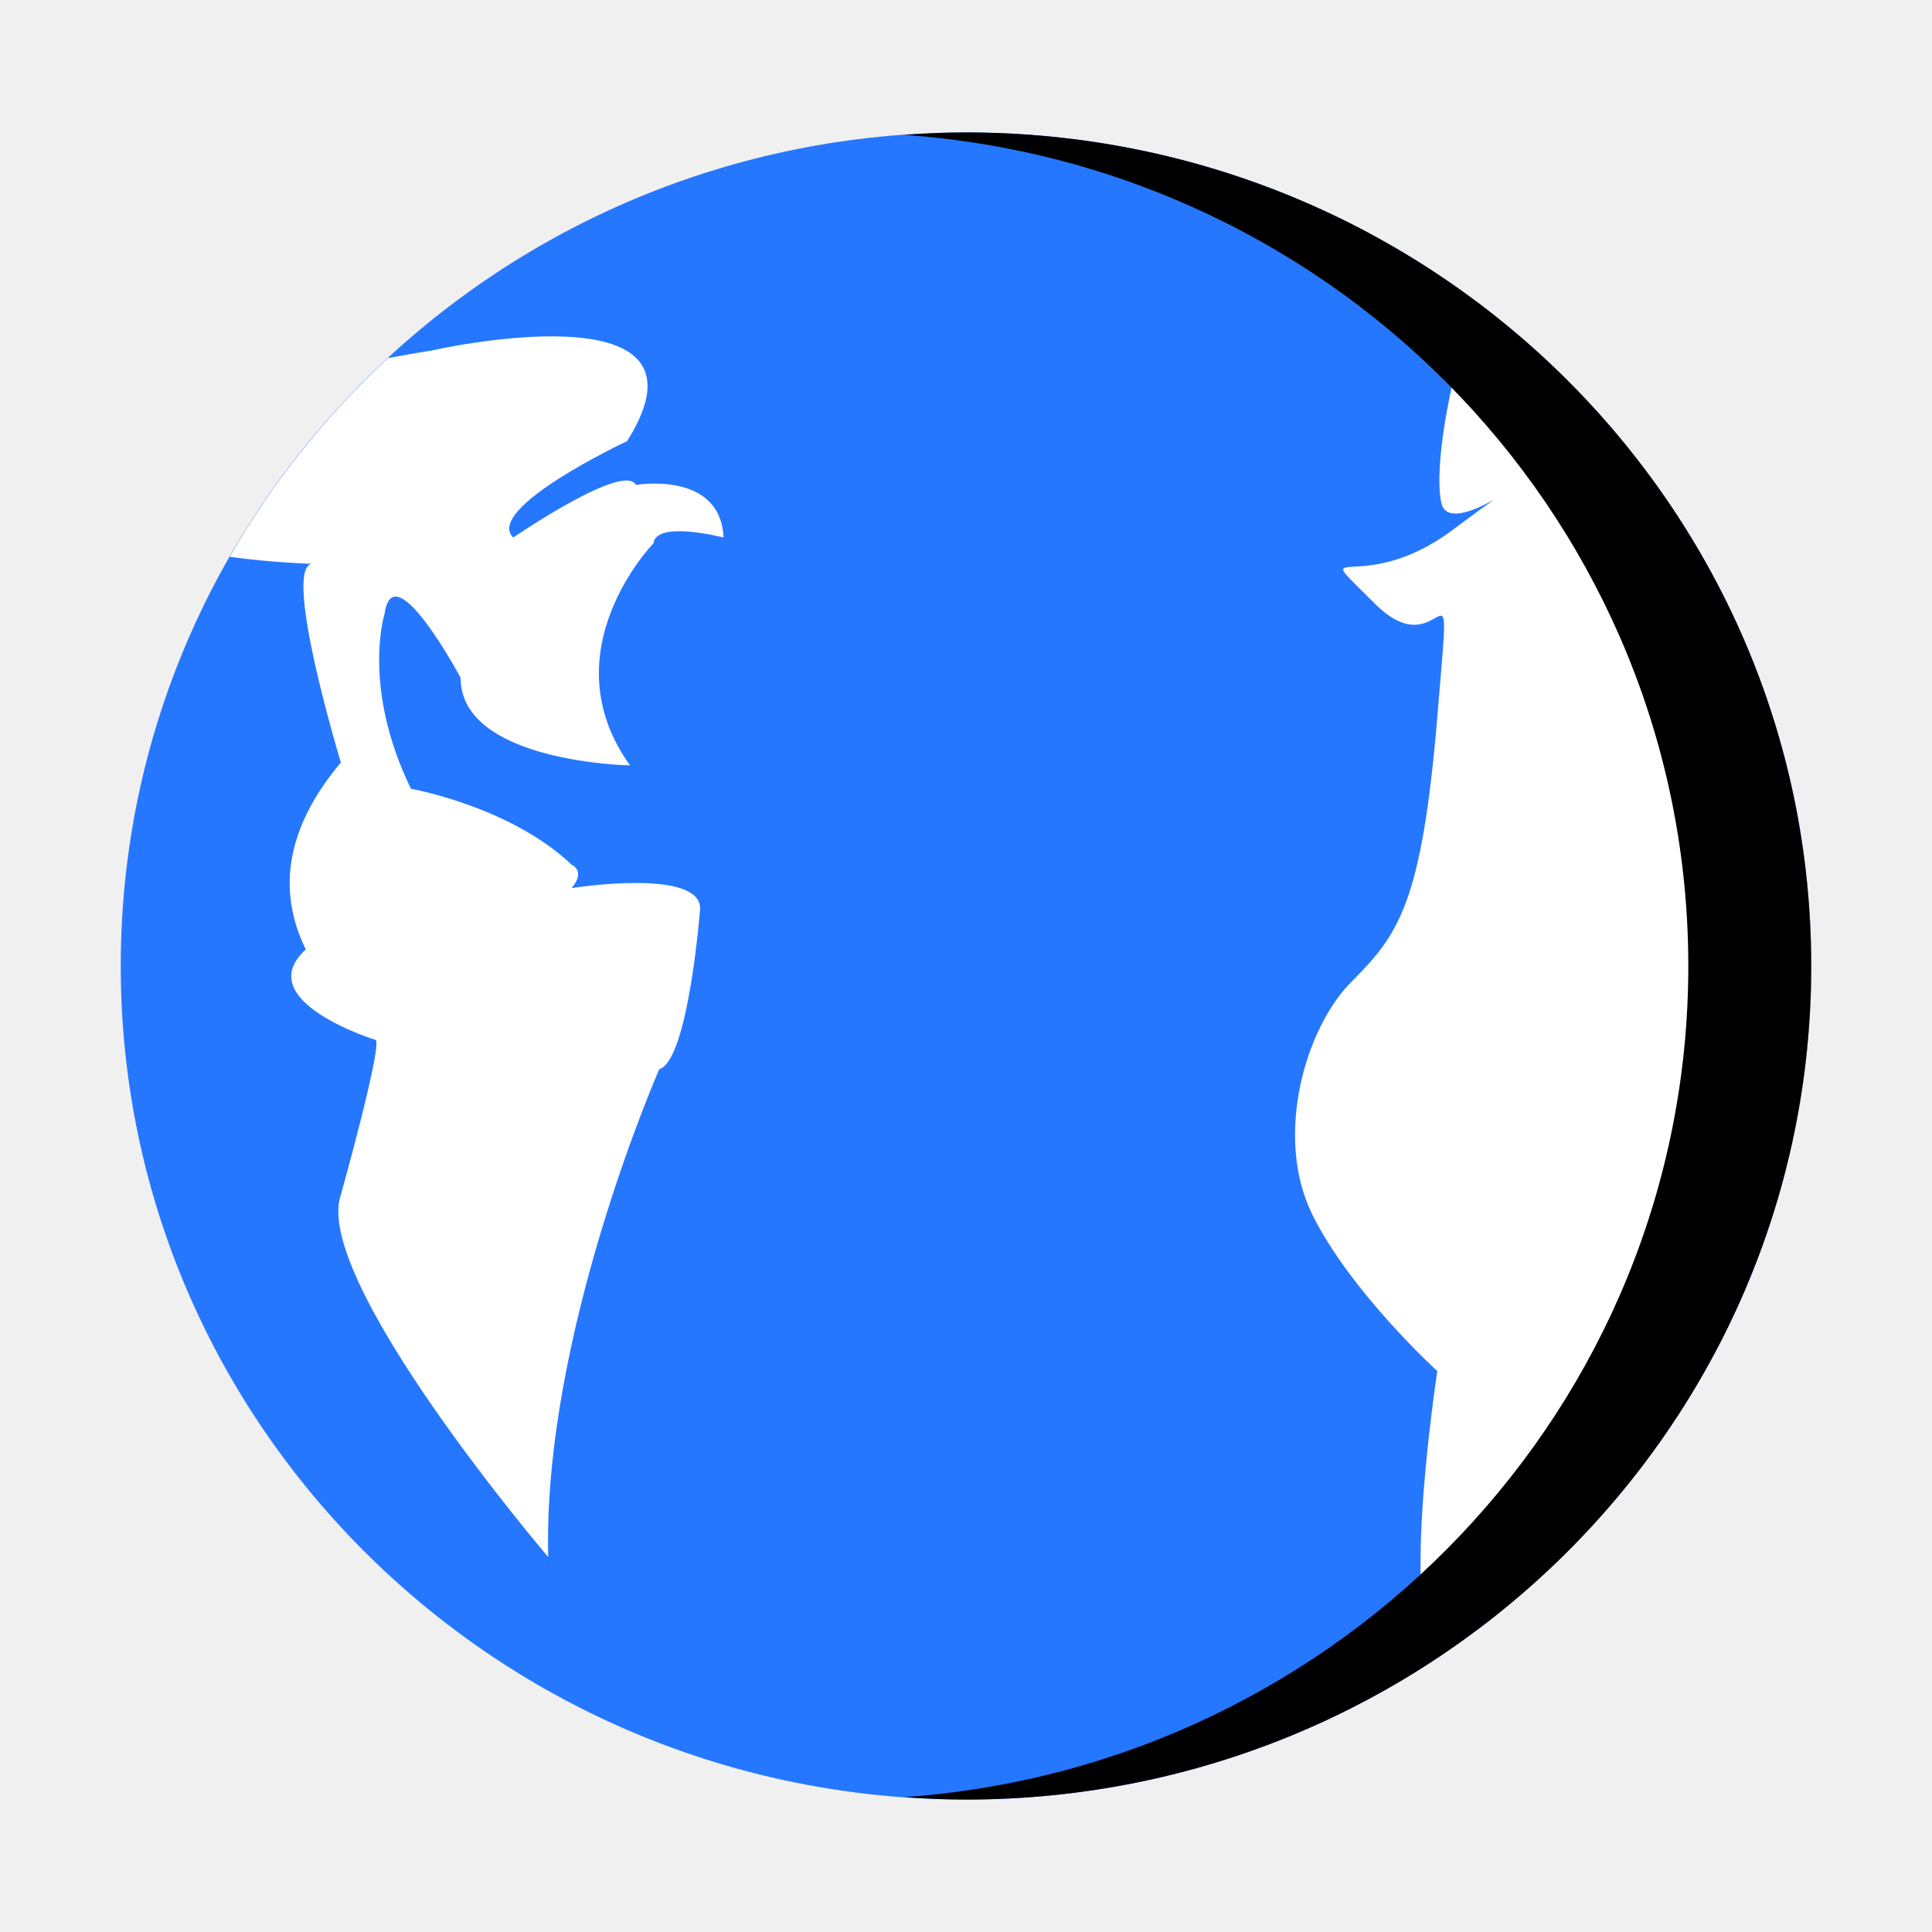
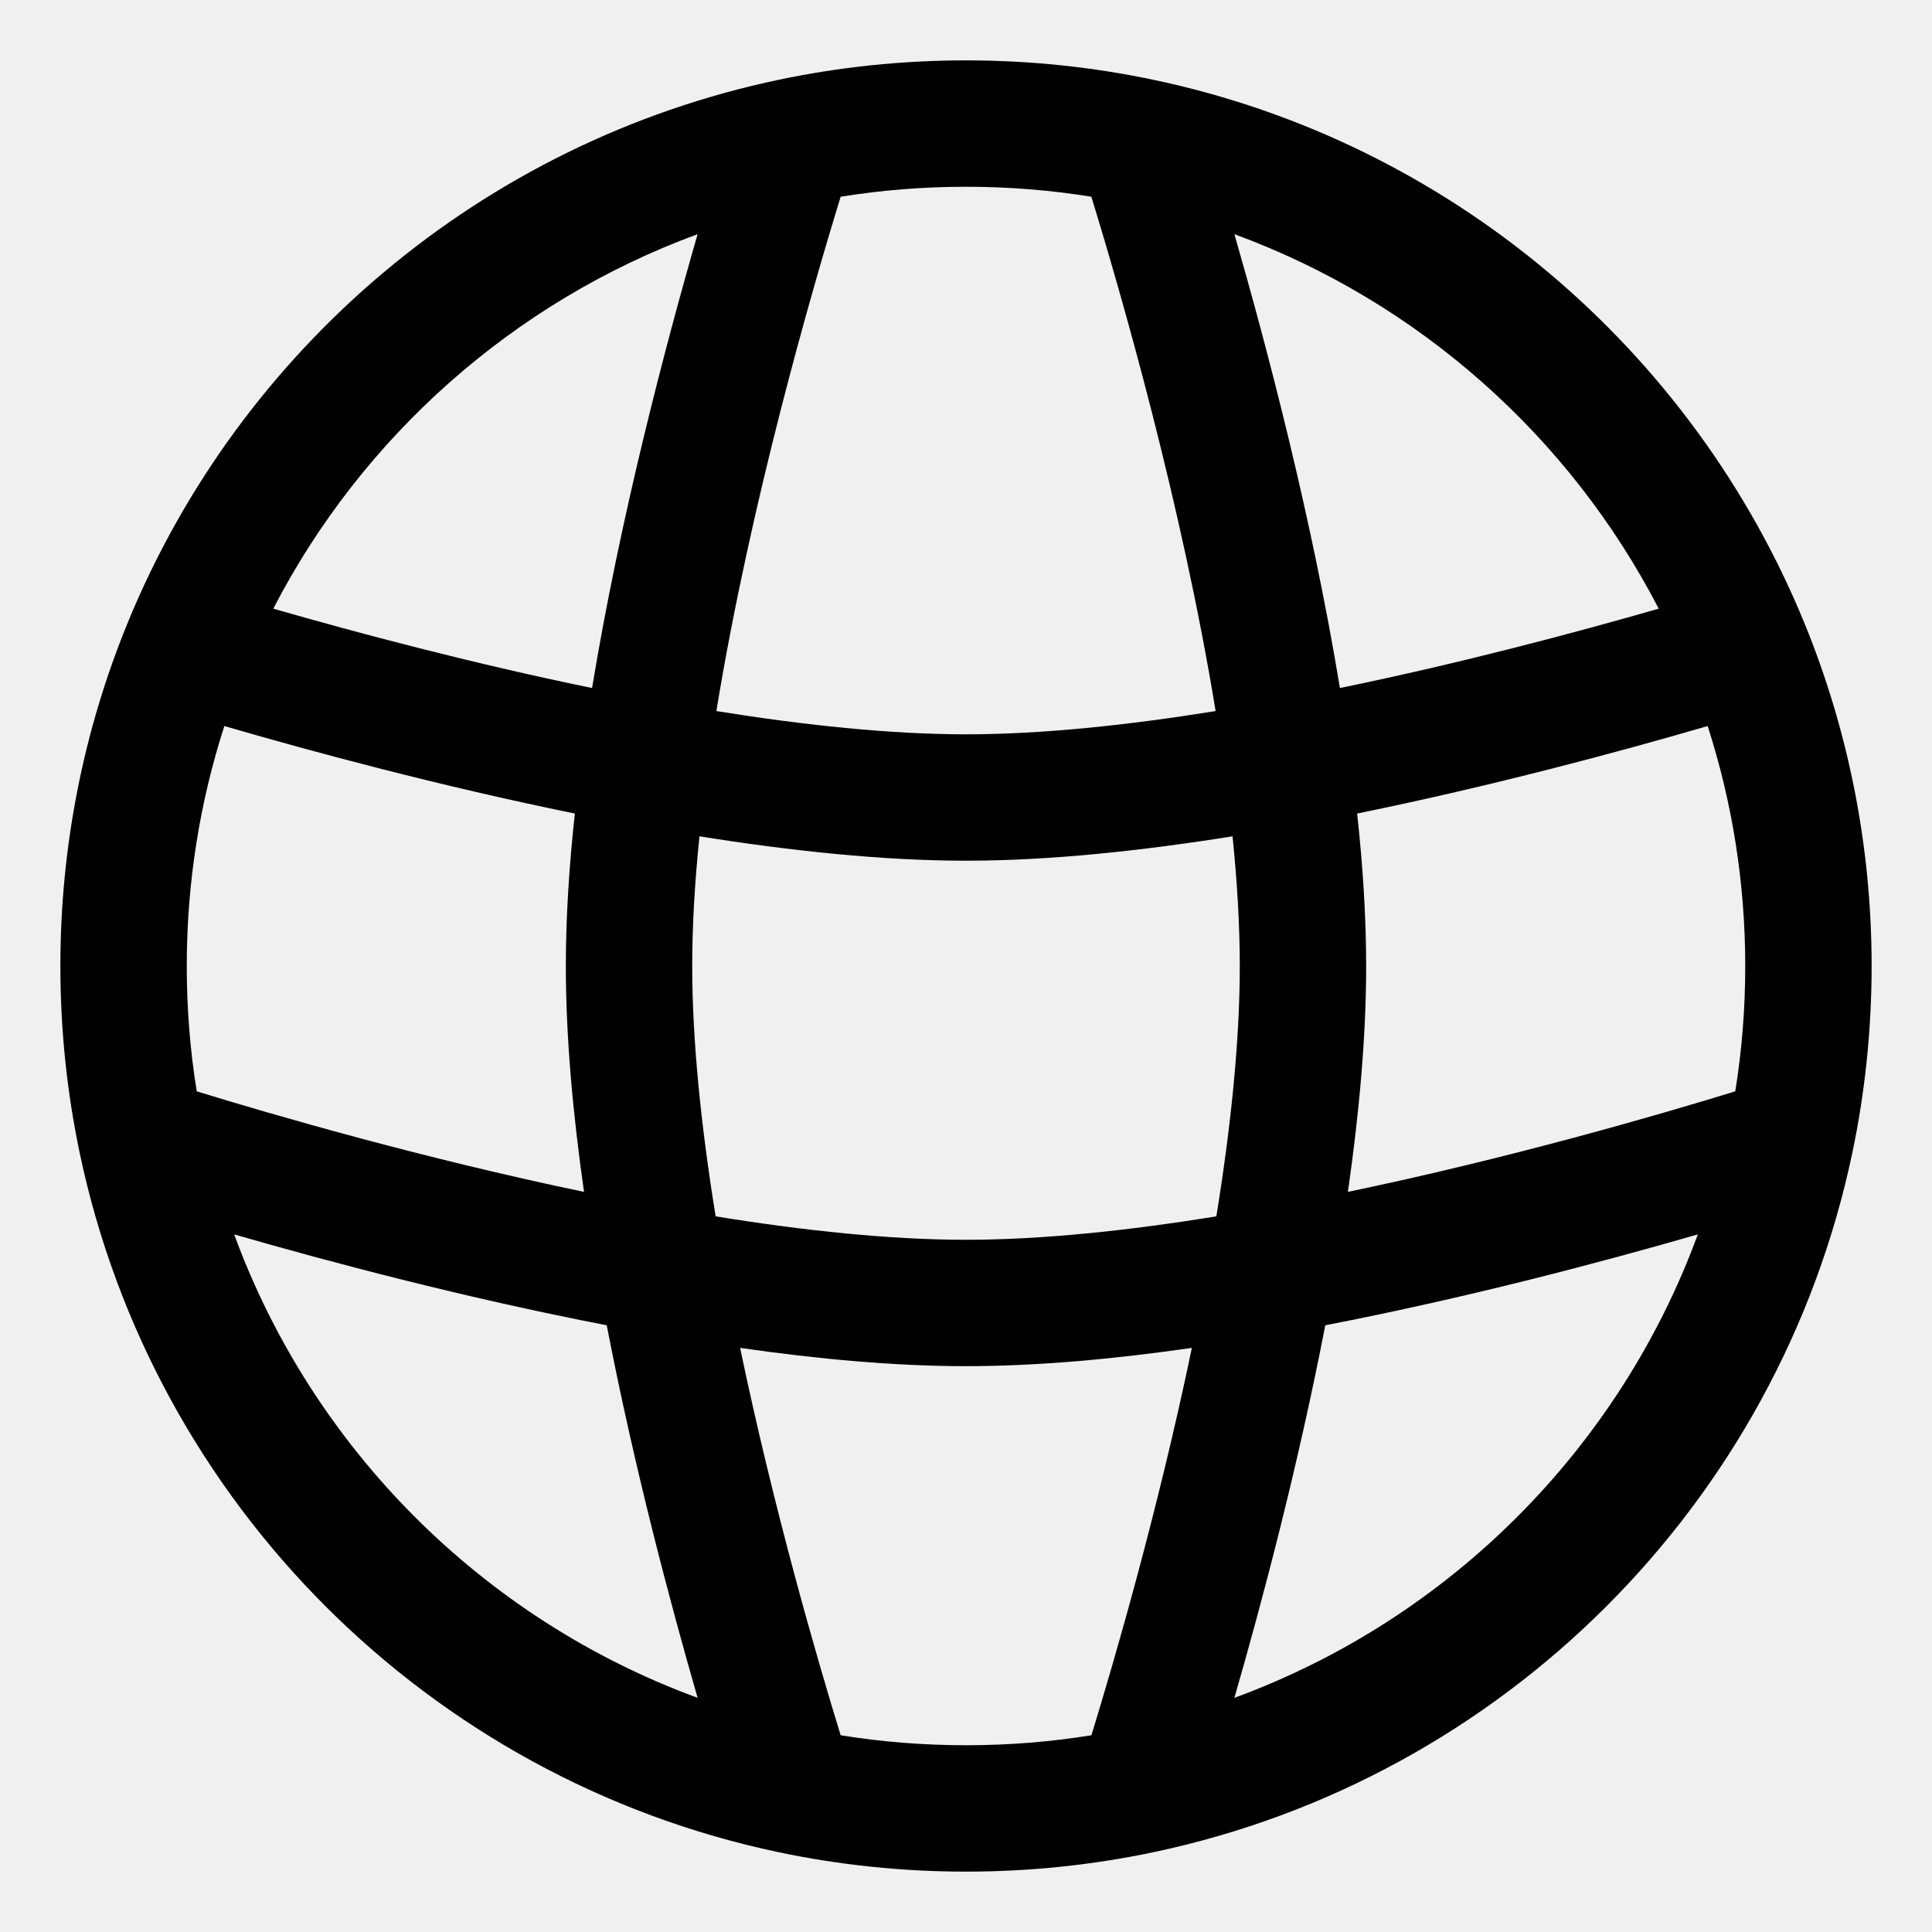
- <svg xmlns="http://www.w3.org/2000/svg" viewBox="0 0 1024 1024" class="icon" version="1.1">
-   <path d="M64 512a448 441.806 0 1 0 896 0 448 441.806 0 1 0-896 0Z" fill="#2577FF" />
-   <path d="M781.762 159.297c-9.478-7.062-19.292-13.692-29.336-20.008 4.529 28.581 17.641 63.033 17.641 63.033s-10.323 43.354-6.194 64c4.129 20.647 55.742-22.709 6.194 14.453-49.549 37.162-78.452 2.065-41.292 39.225 37.161 37.162 41.292-39.225 33.033 59.869-8.258 99.098-20.645 115.615-45.42 140.39-24.773 24.773-41.289 82.581-20.645 123.869 20.645 41.292 66.065 82.581 66.065 82.581s-22.557 146.768 4.186 149.183a448.776 448.776 0 0 0 17.486-12.517c33.532-43.599 80.517-185.695 102.201-196.536 6.569-3.285 22.253 1.83 41.592 10.938C948.31 626.572 960 570.647 960 511.999c0-26.273-2.458-51.965-6.917-76.978l-2.373 2.657c-43.711-27.736-100.367-122.283-168.948-278.381zM121.745 295.108c22.103 3.109 43.417 3.732 43.417 3.732-15.484 3.096 15.484 105.291 15.484 105.291-28.157 33.607-34.424 66.64-18.581 99.095-29.934 27.356 37.162 48.002 37.162 48.002 3.097 4.646-18.58 82.063-18.58 82.063-15.486 44.901 109.934 191.999 109.934 191.999-3.097-117.678 58.839-258.579 58.839-258.579 15.484-4.646 21.677-85.162 21.677-85.162 0-21.679-68.129-10.839-68.129-10.839 7.743-9.29 0-12.389 0-12.389-32.516-30.967-85.16-40.257-85.16-40.257-26.323-54.193-13.936-92.902-13.936-92.902 4.644-32.519 40.258 34.063 40.258 34.063 0 44.904 89.805 46.453 89.805 46.453-43.354-60.387 12.387-117.679 12.387-117.679 1.548-12.386 37.162-3.094 37.162-3.094-1.547-35.614-46.452-27.873-46.452-27.873C330.839 244.646 272 284.905 272 284.905c-15.483-15.486 60.388-51.099 60.388-51.099 52.644-83.612-103.743-48-103.743-48-8.131 1.274-15.701 2.618-23.009 3.993-33.081 30.602-61.429 66.085-83.891 105.309z" fill="#FFFFFF" />
-   <path d="M512 70.194c-10.97 0-21.81 0.524-32.582 1.29C711.614 87.96 894.837 278.815 894.837 511.999c0 233.187-183.223 424.041-415.418 440.518 10.772 0.763 21.612 1.289 32.582 1.289 247.424 0 448-197.802 448-441.807C960 267.998 759.425 70.194 512 70.194z" fill="" />
+ <svg xmlns="http://www.w3.org/2000/svg" viewBox="0 0 24 24" fill="none">
+   <g id="style=stroke" clip-path="url(#clip0_1_1828)">
+     <g id="web">
+       <path id="vector (Stroke)" fill-rule="evenodd" clip-rule="evenodd" d="M10.443 2.444C10.075 3.64 9.321 6.256 8.899 8.833C9.993 9.009 11.062 9.122 12 9.122C12.938 9.122 14.007 9.009 15.101 8.833C14.679 6.256 13.925 3.64 13.557 2.444C13.051 2.362 12.531 2.32 12 2.32C11.469 2.32 10.949 2.362 10.443 2.444ZM15.334 2.909C15.737 4.305 16.296 6.428 16.645 8.547C18.151 8.237 19.573 7.858 20.605 7.561C19.499 5.421 17.617 3.747 15.334 2.909ZM21.213 9.019C20.122 9.337 18.542 9.763 16.859 10.106C16.93 10.756 16.971 11.396 16.971 12C16.971 12.882 16.883 13.841 16.744 14.806C18.759 14.386 20.607 13.849 21.556 13.557C21.638 13.051 21.68 12.531 21.68 12C21.68 10.959 21.516 9.958 21.213 9.019ZM21.091 15.334C19.917 15.673 18.229 16.122 16.463 16.463C16.122 18.229 15.673 19.917 15.334 21.091C17.998 20.114 20.114 17.998 21.091 15.334ZM13.558 21.556C13.849 20.607 14.386 18.759 14.806 16.744C13.841 16.883 12.882 16.971 12 16.971C11.118 16.971 10.159 16.883 9.194 16.744C9.614 18.759 10.151 20.607 10.443 21.556C10.949 21.638 11.469 21.68 12 21.68C12.531 21.68 13.051 21.638 13.558 21.556ZM8.666 21.091C8.327 19.917 7.878 18.229 7.537 16.463C5.771 16.122 4.083 15.673 2.909 15.334C3.886 17.998 6.002 20.114 8.666 21.091ZM2.444 13.557C3.393 13.849 5.241 14.386 7.255 14.806C7.117 13.841 7.029 12.882 7.029 12C7.029 11.396 7.07 10.756 7.141 10.106C5.458 9.763 3.878 9.337 2.787 9.019C2.484 9.958 2.32 10.959 2.32 12C2.32 12.531 2.362 13.051 2.444 13.557ZM3.395 7.561C4.427 7.858 5.849 8.237 7.355 8.547C7.704 6.428 8.263 4.305 8.666 2.909C6.383 3.747 4.501 5.421 3.395 7.561ZM8.689 10.389C8.631 10.954 8.599 11.497 8.599 12C8.599 12.94 8.712 14.012 8.89 15.11C9.988 15.288 11.06 15.401 12 15.401C12.94 15.401 14.012 15.288 15.11 15.11C15.288 14.012 15.401 12.94 15.401 12C15.401 11.497 15.369 10.954 15.311 10.389C14.178 10.57 13.035 10.692 12 10.692C10.965 10.692 9.822 10.57 8.689 10.389ZM9.673 0.991C10.424 0.833 11.203 0.75 12 0.75C12.797 0.75 13.576 0.833 14.327 0.991C18.011 1.766 21.028 4.341 22.42 7.752C22.955 9.064 23.25 10.498 23.25 12C23.25 12.797 23.167 13.576 23.009 14.327C22.094 18.674 18.674 22.094 14.327 23.009C13.576 23.167 12.797 23.25 12 23.25C11.203 23.25 10.424 23.167 9.673 23.009C5.326 22.094 1.906 18.674 0.991 14.327C0.833 13.576 0.75 12.797 0.75 12C0.75 10.497 1.045 9.061 1.581 7.749C2.974 4.339 5.99 1.766 9.673 0.991Z" fill="currentColor" />
+     </g>
+   </g>
+   <defs>
+     <clipPath id="clip0_1_1828">
+       <rect width="24" height="24" fill="white" />
+     </clipPath>
+   </defs>
</svg>
